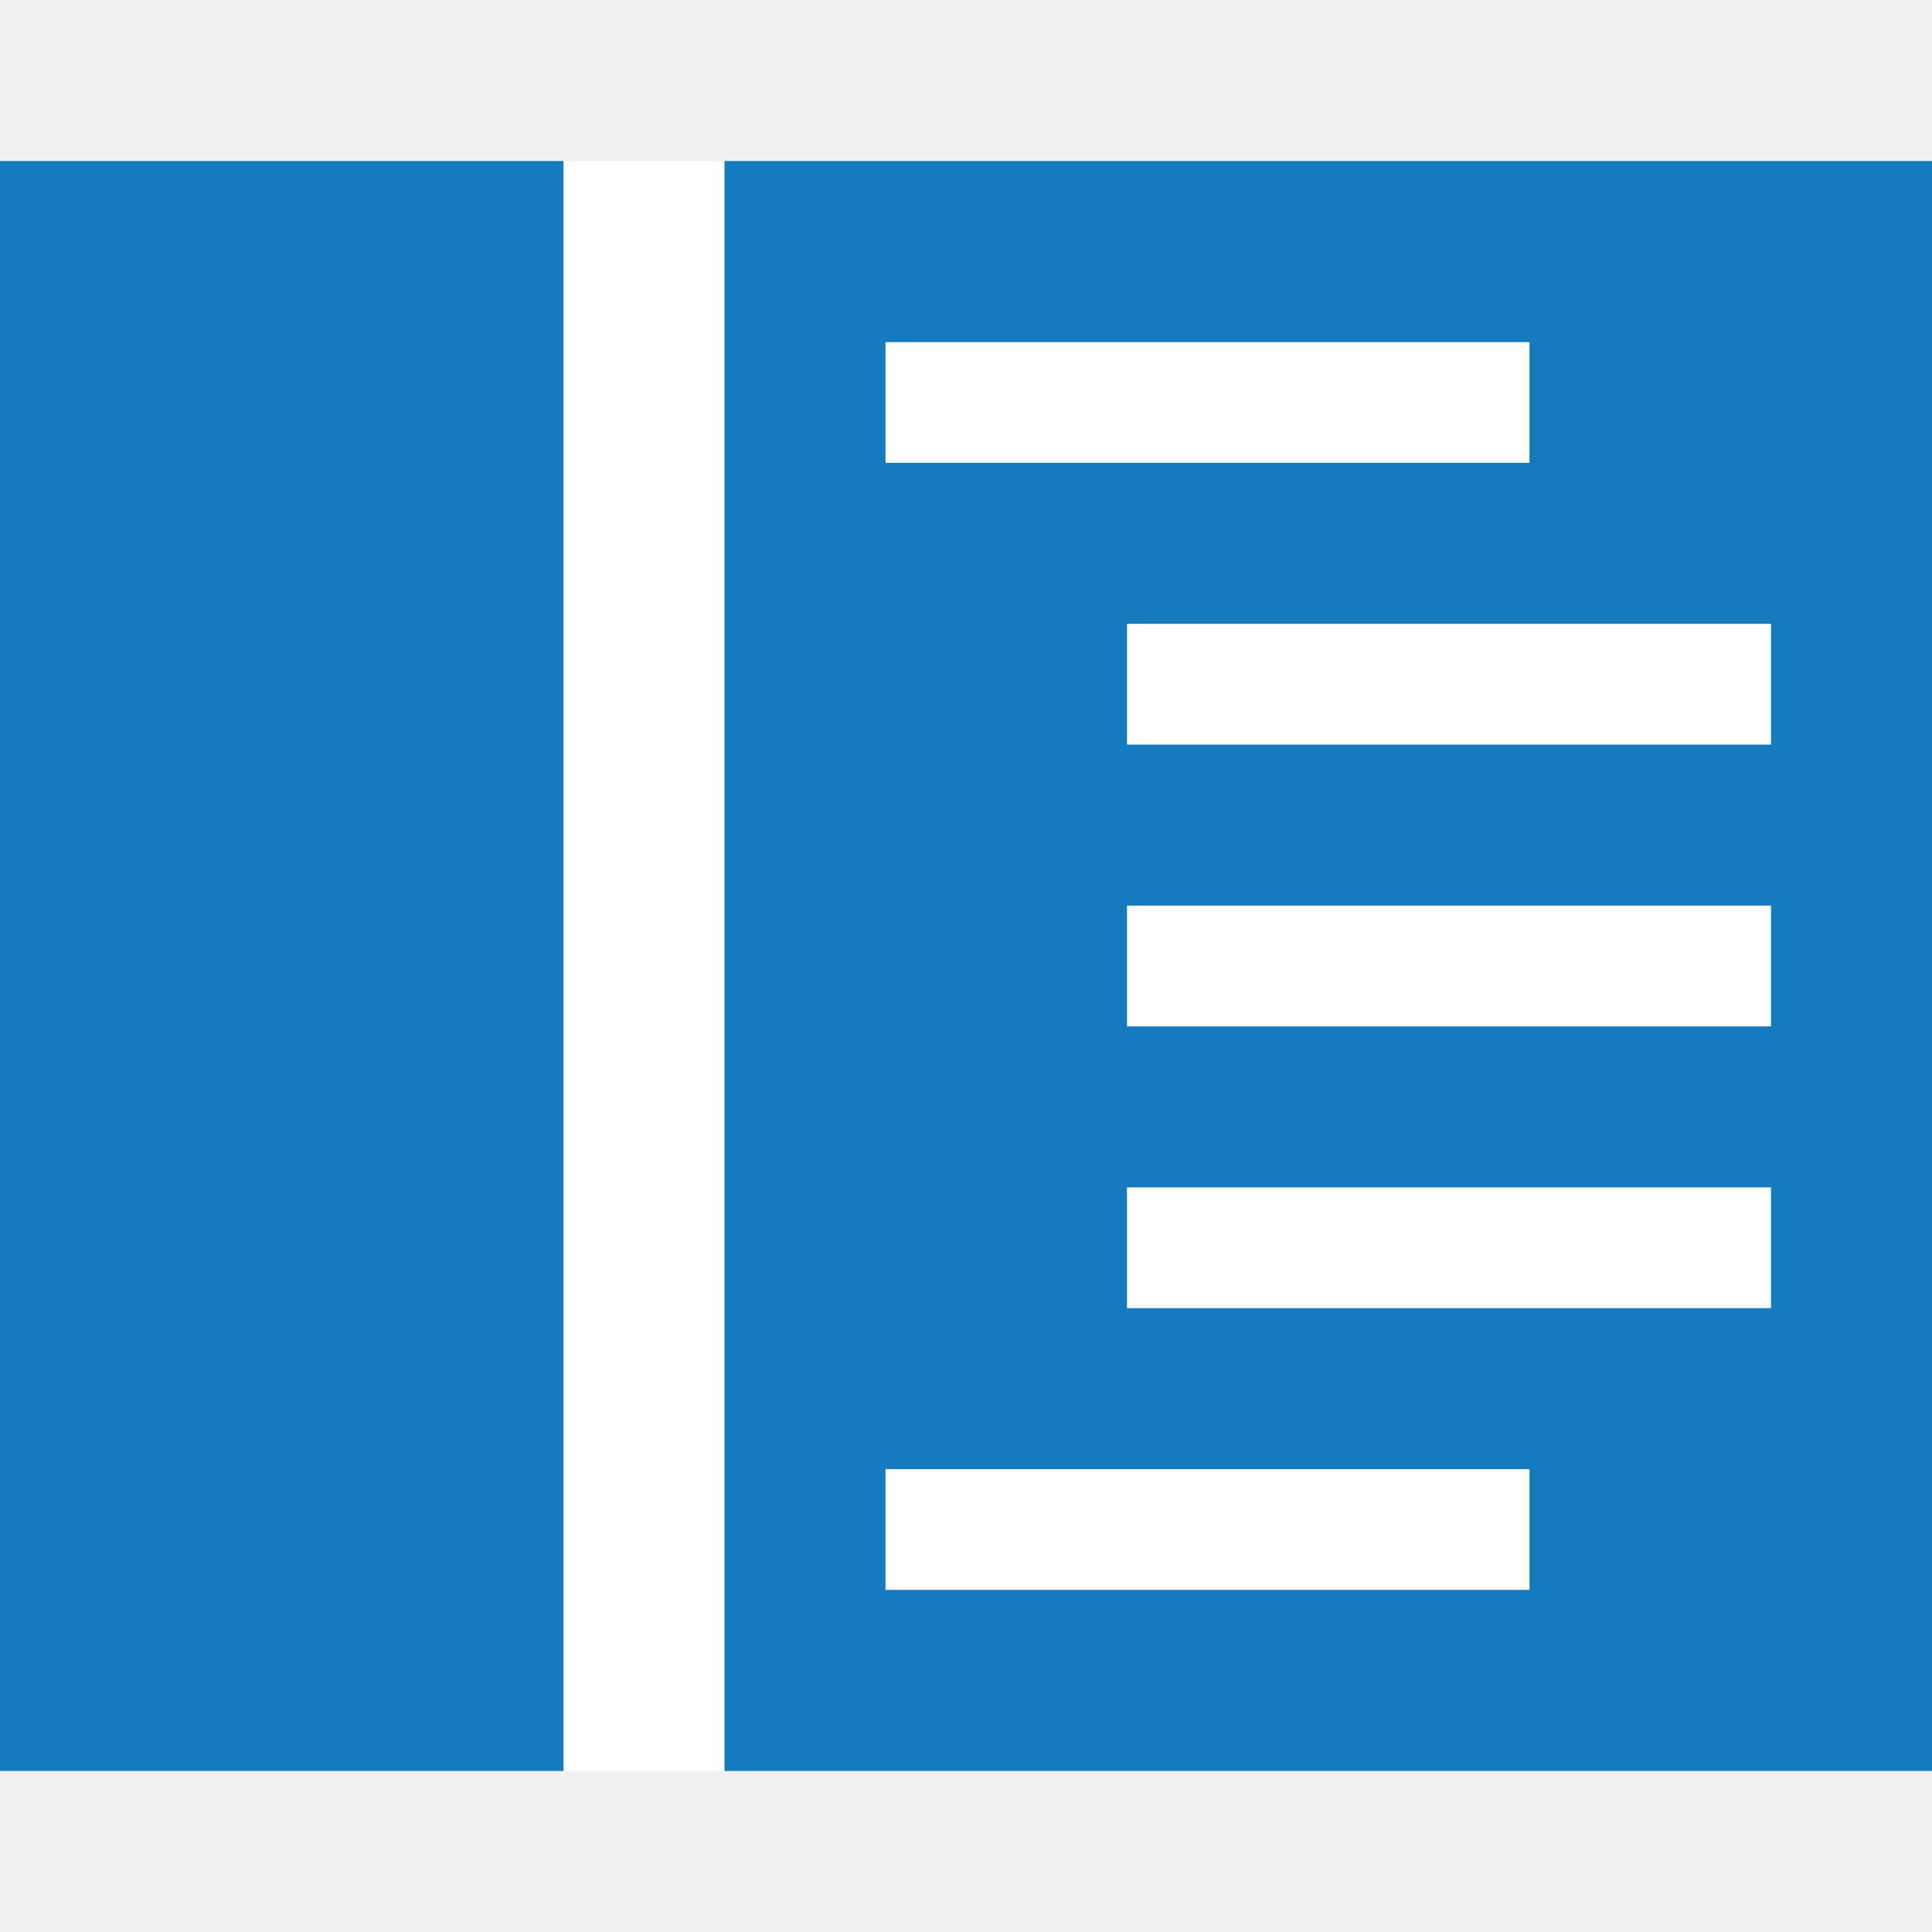
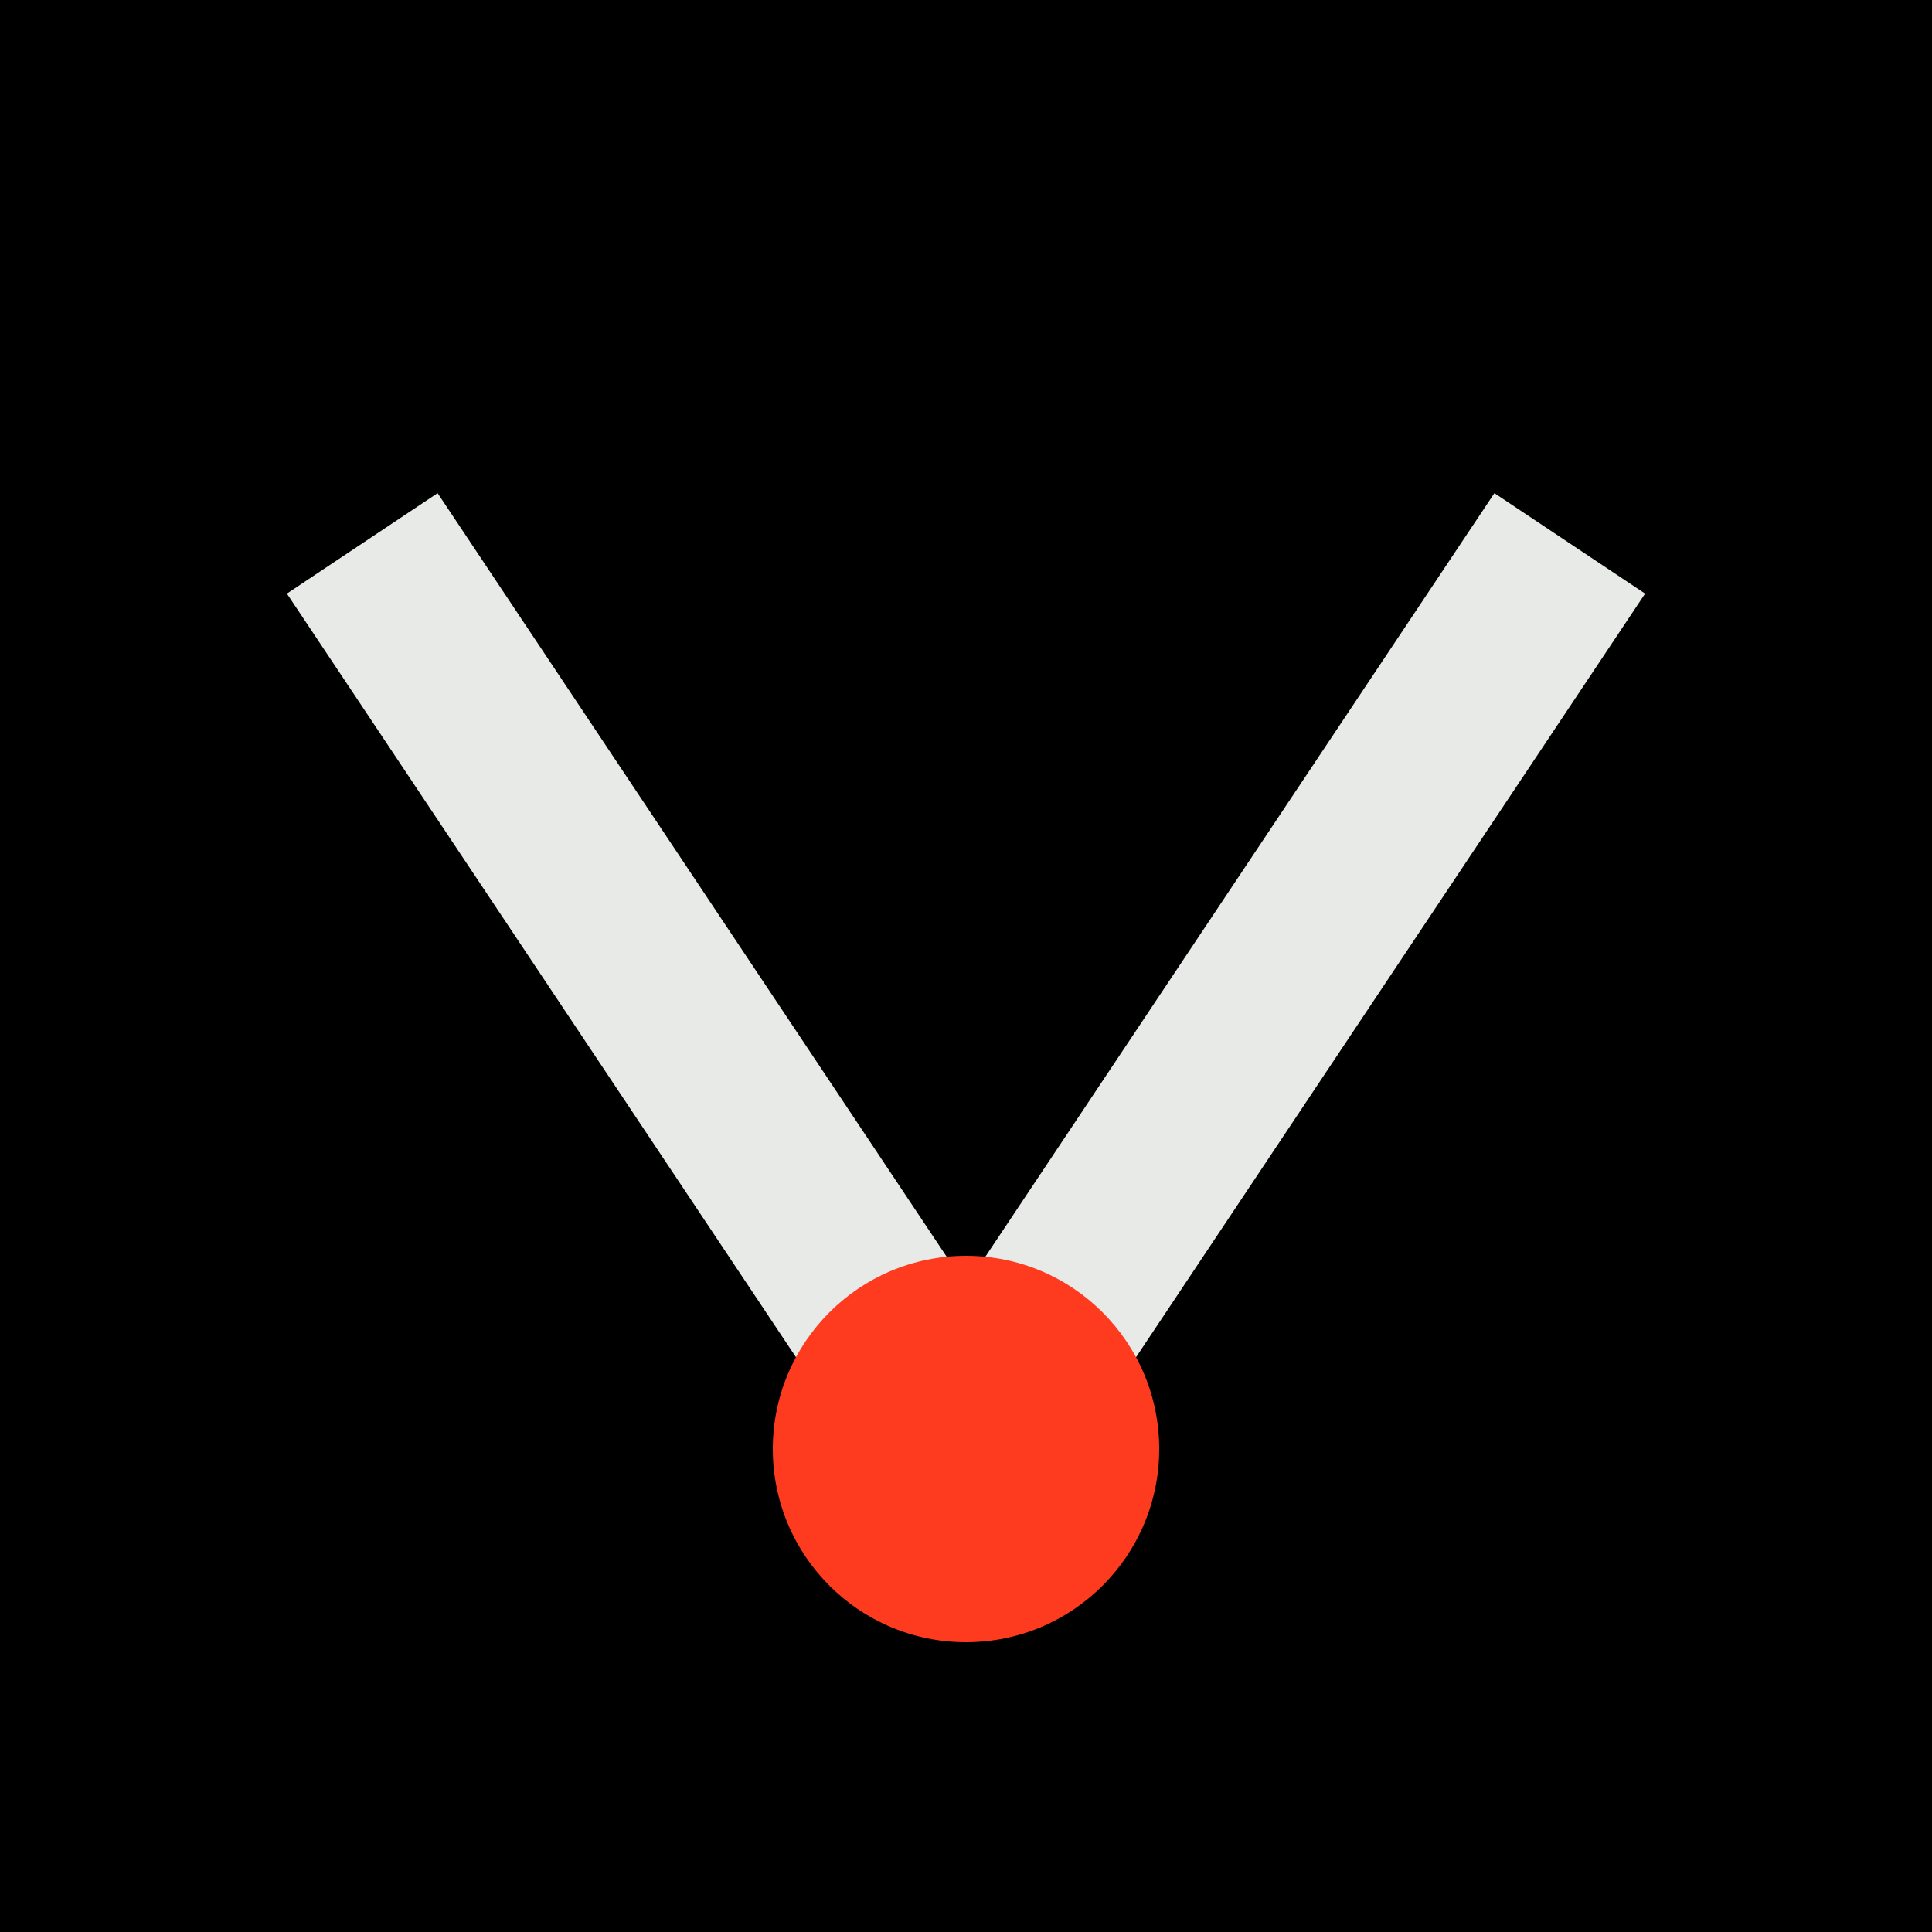
- <svg xmlns="http://www.w3.org/2000/svg" id="Layer_1" viewBox="0 0 1024 1024">
-   <style>.st0{fill:#f6f6f6;fill-opacity:0}.st1{fill:#fff}.st2{fill:#167abf}</style>
-   <path class="st0" d="M1024 1024H0V0h1024v1024z" />
-   <path class="st1" d="M1024 85.333v853.333H0V85.333h1024z" />
-   <path class="st2" d="M0 85.333h298.667v853.333H0V85.333zm1024 0v853.333H384V85.333h640zm-554.667 160h341.333v-64H469.333v64zm341.334 533.334H469.333v64h341.333l.001-64zm128-149.334H597.333v64h341.333l.001-64zm0-149.333H597.333v64h341.333l.001-64zm0-149.333H597.333v64h341.333l.001-64z" />
+ <svg xmlns="http://www.w3.org/2000/svg" viewBox="0 0 32 32">
+   <rect width="32" height="32" fill="#000" />
+   <path d="M6 9l10 15L26 9" fill="none" stroke="#e8eae8" stroke-width="3" />
+   <circle cx="16" cy="24" r="3.2" fill="#ff3b1f" />
</svg>
